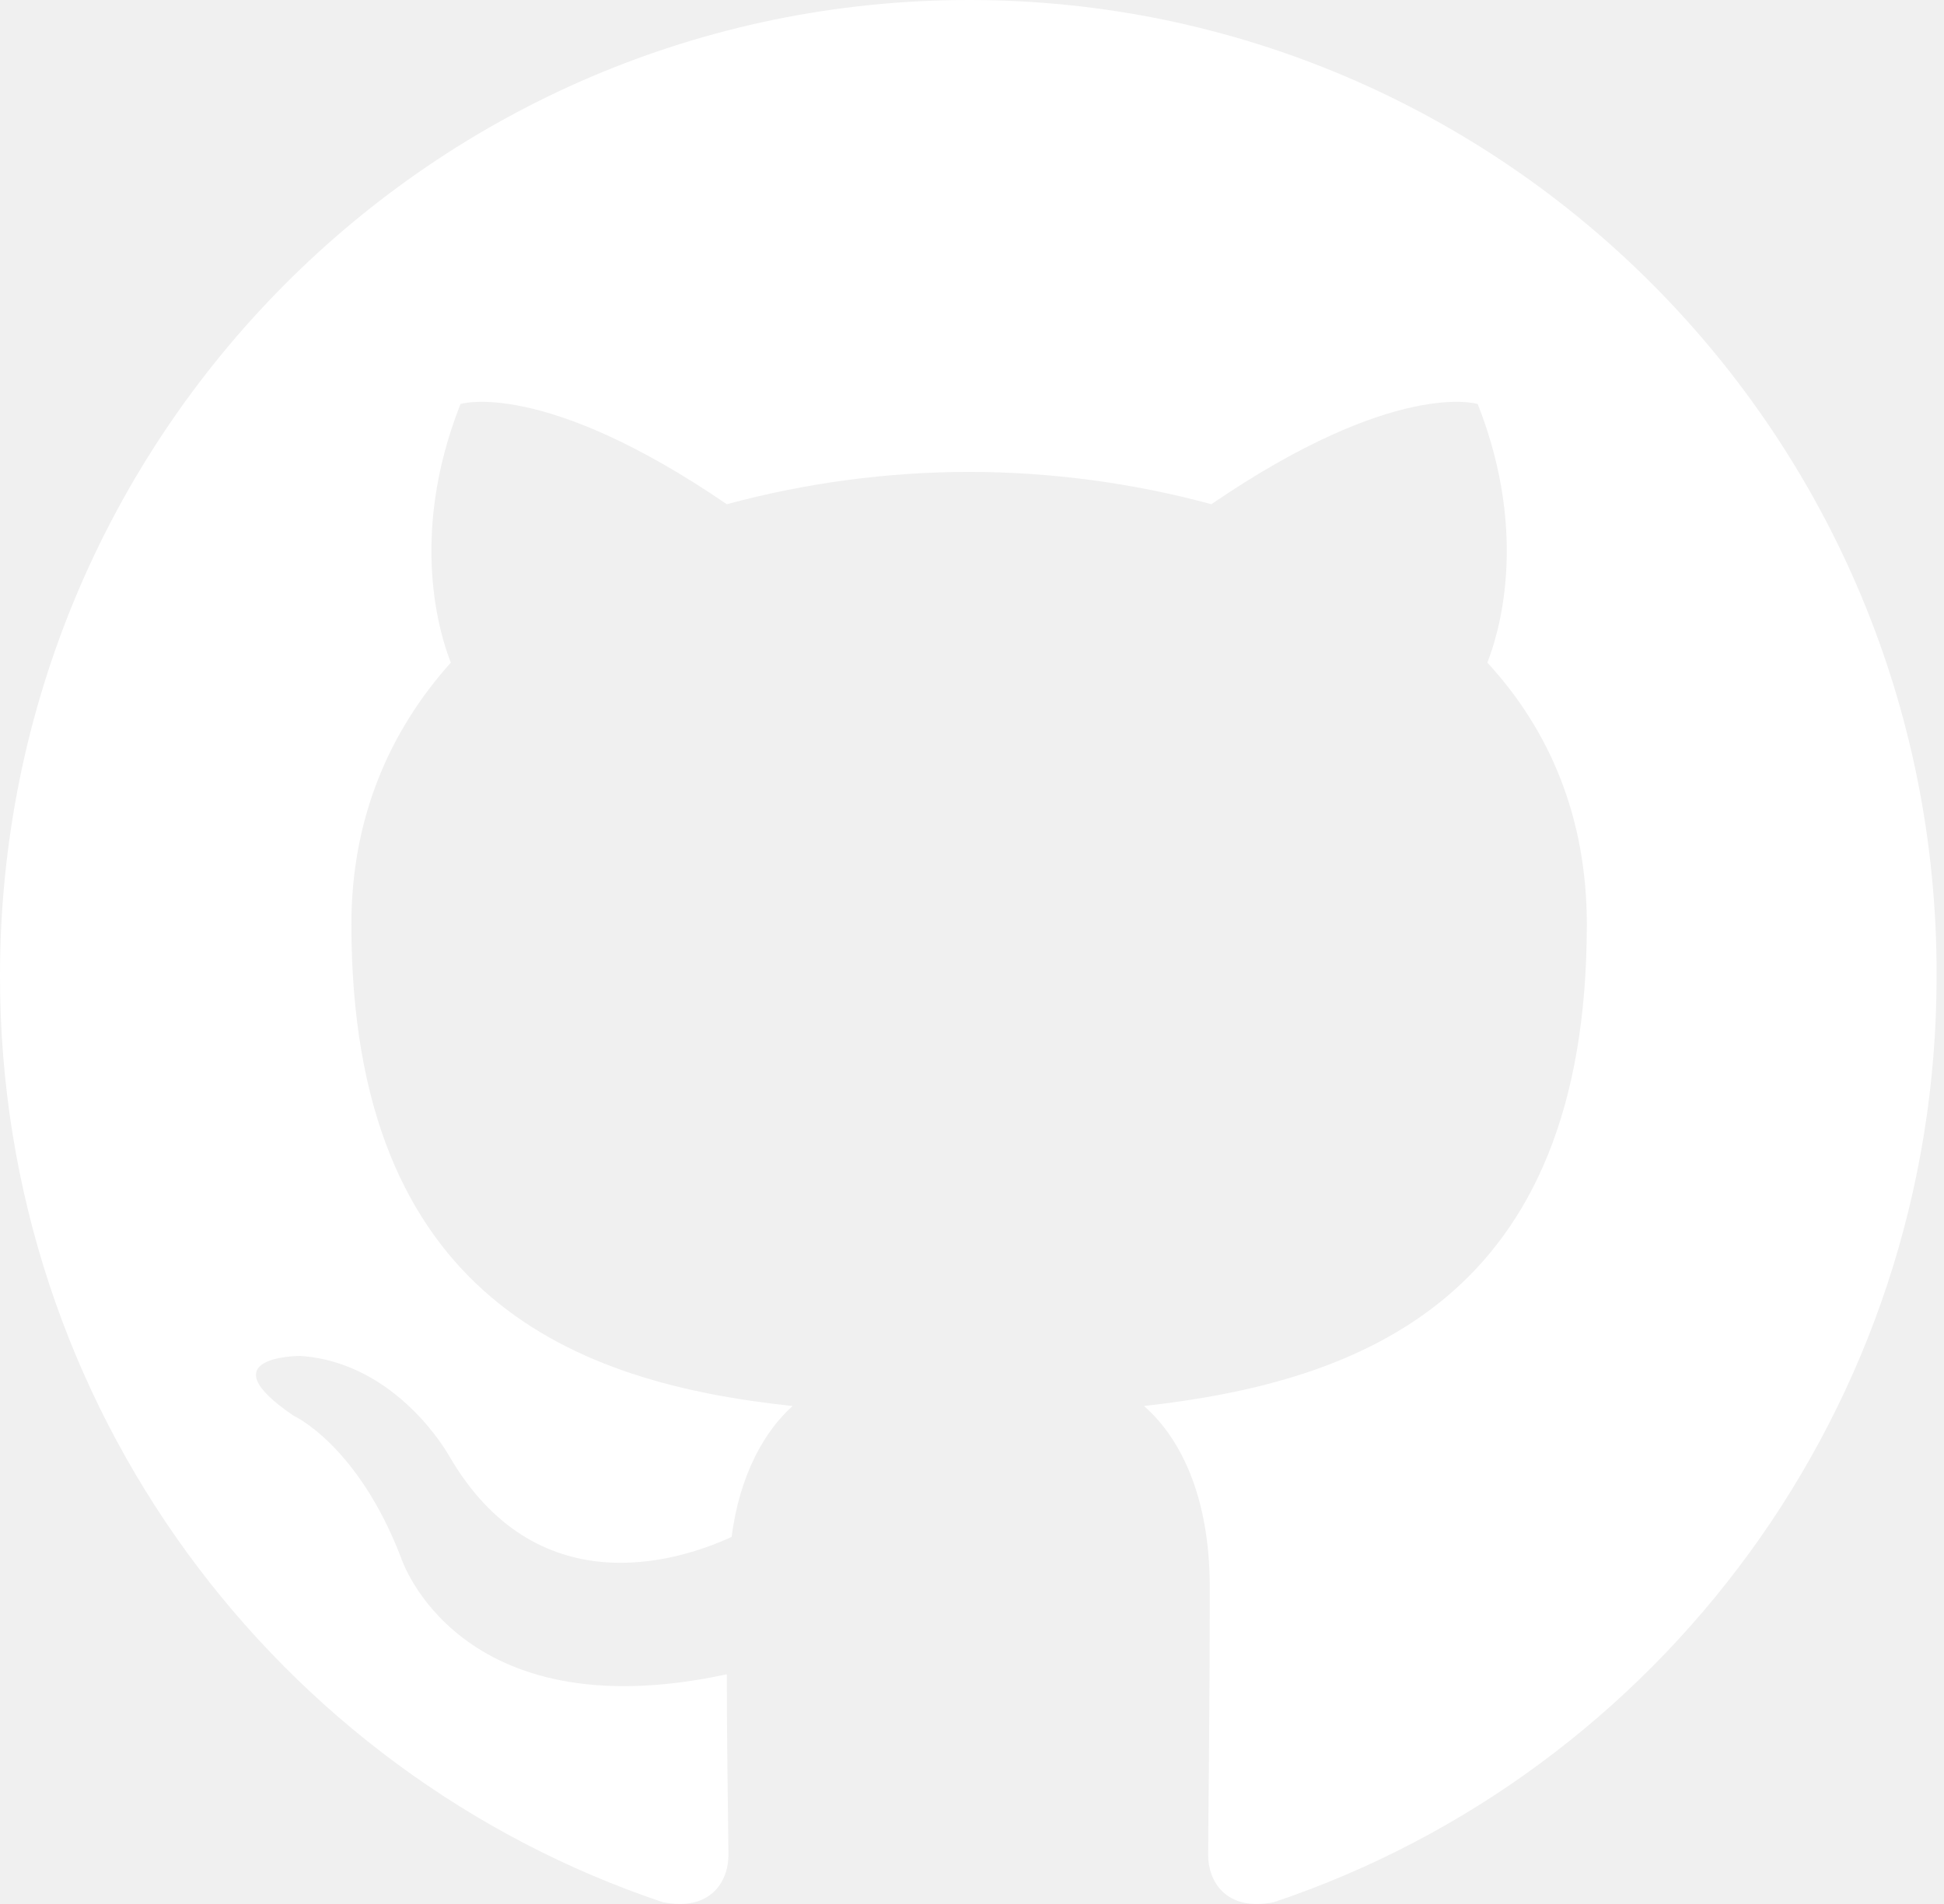
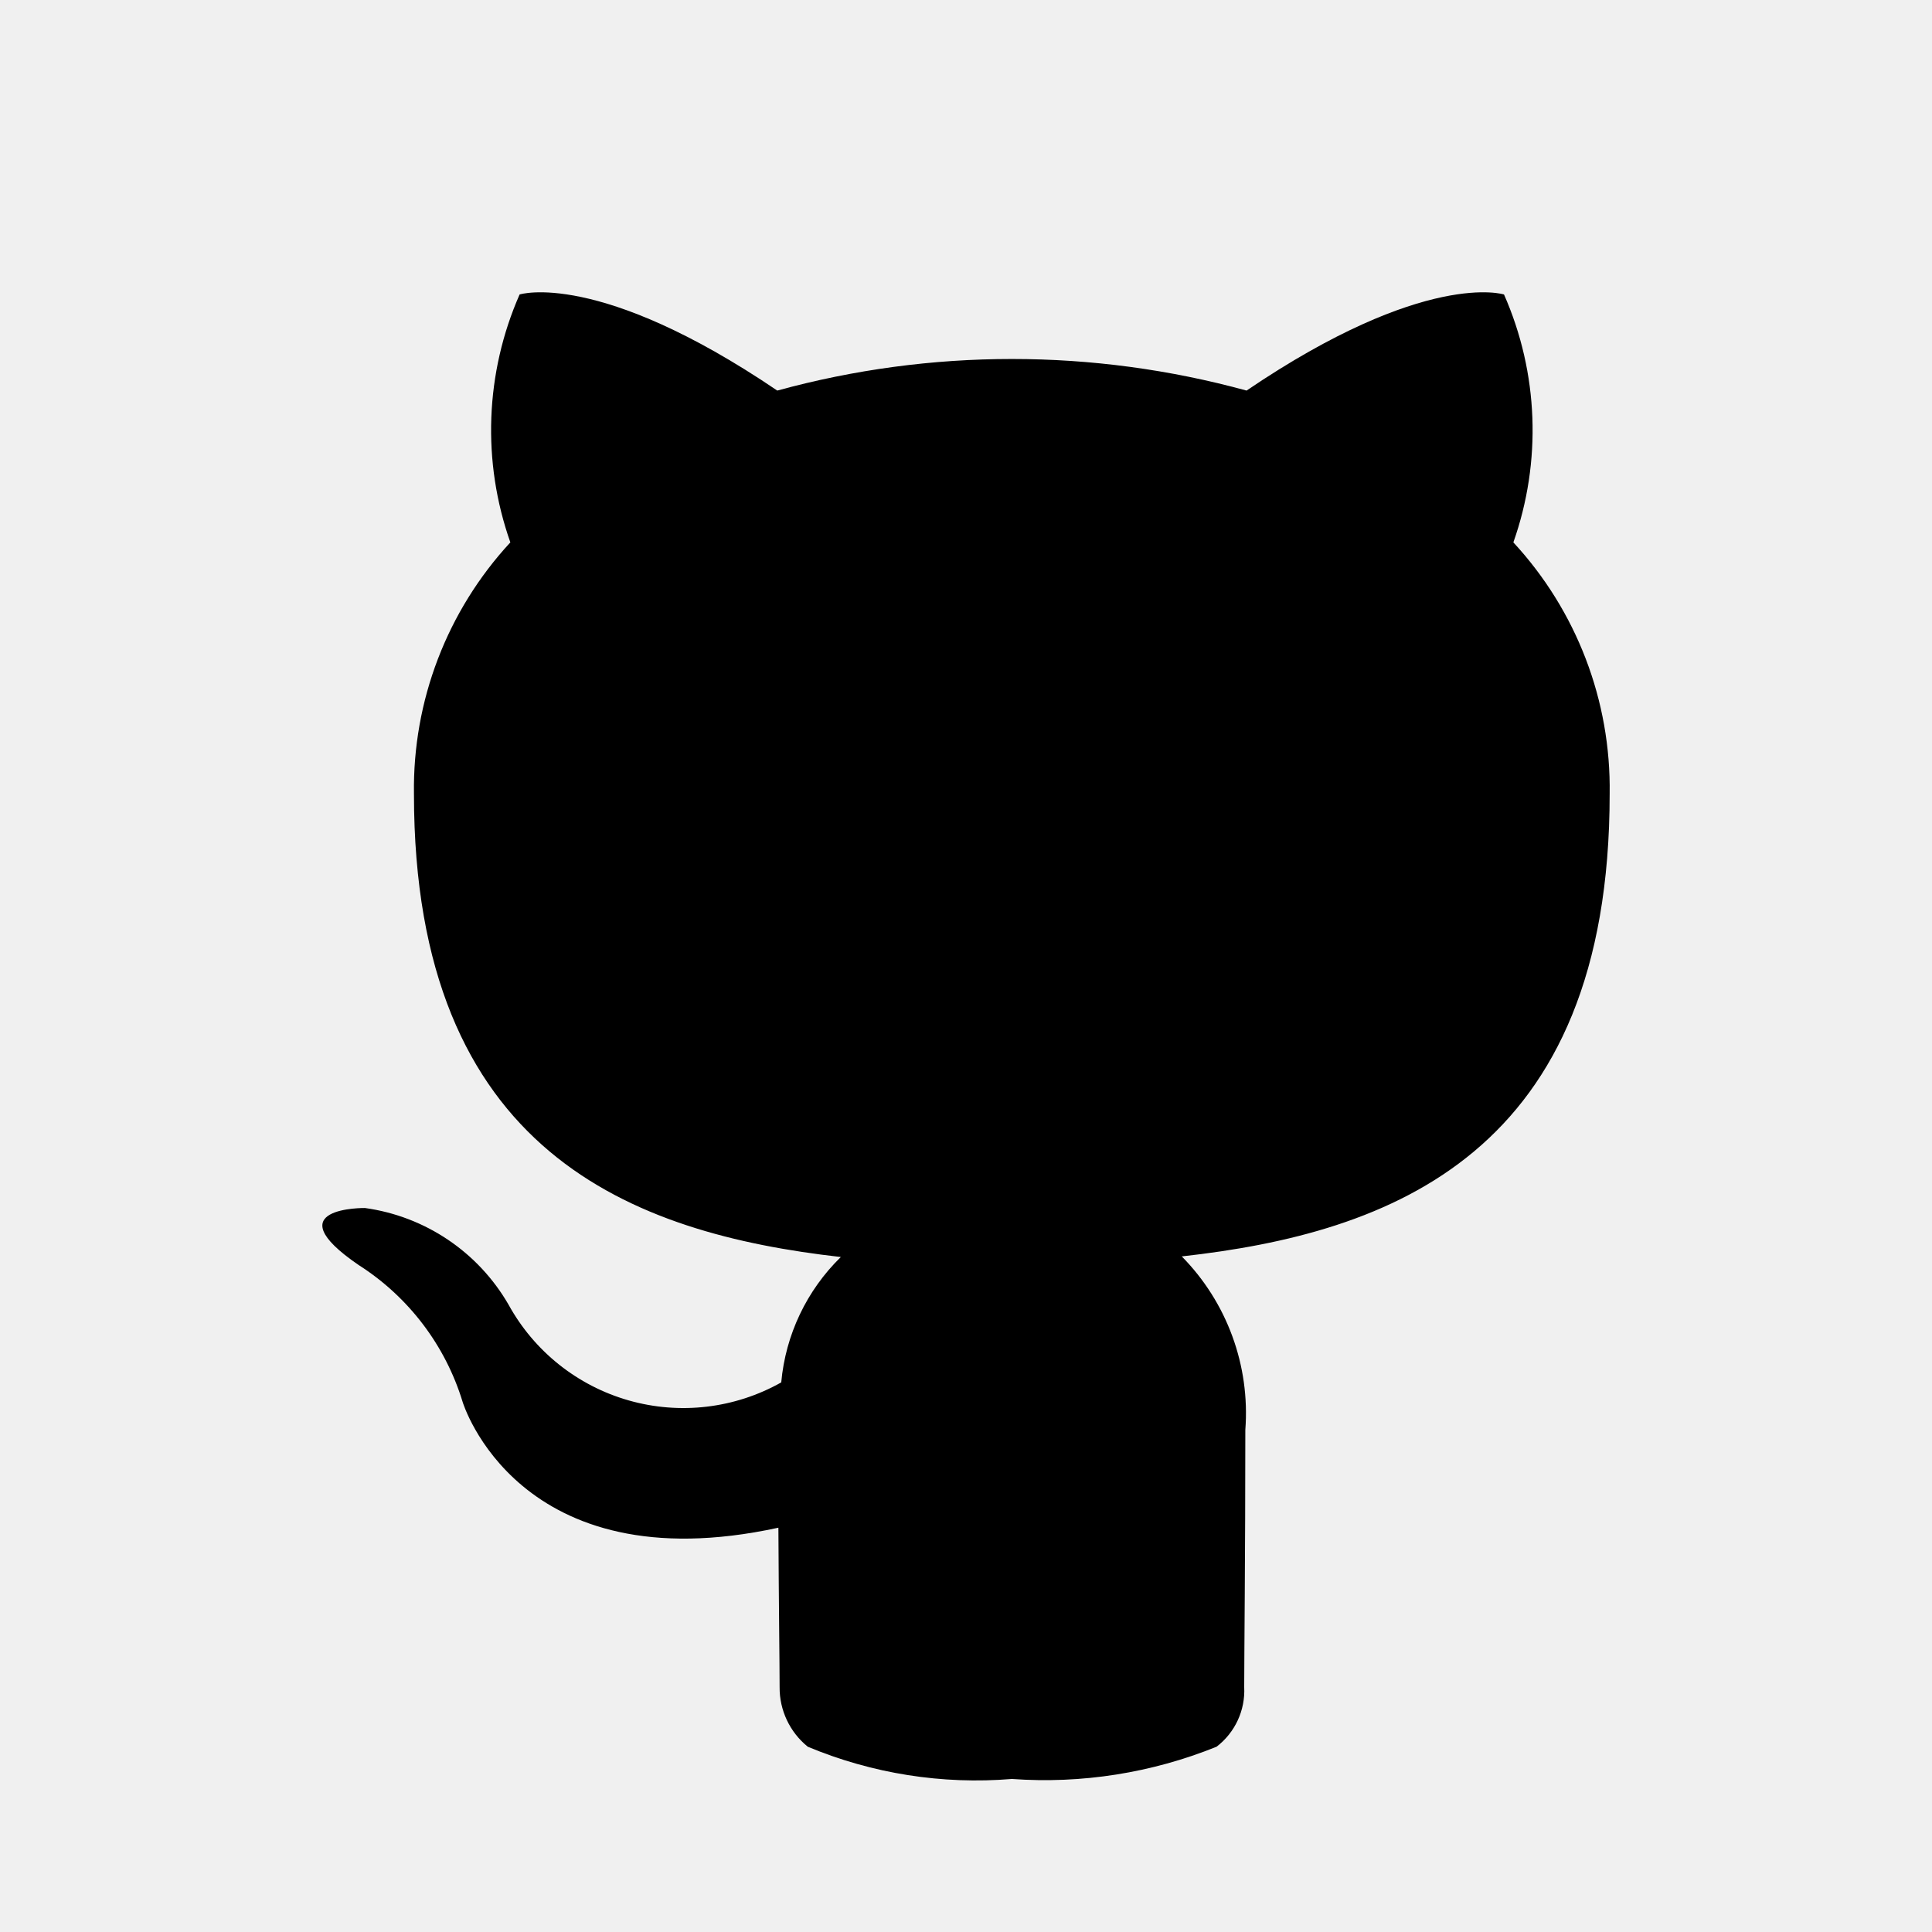
- <svg xmlns="http://www.w3.org/2000/svg" width="98" height="96">
-   <path fill-rule="evenodd" clip-rule="evenodd" d="M48.854 0C21.839 0 0 22 0 49.217c0 21.756 13.993 40.172 33.405 46.69 2.427.49 3.316-1.059 3.316-2.362 0-1.141-.08-5.052-.08-9.127-13.59 2.934-16.42-5.867-16.42-5.867-2.184-5.704-5.42-7.17-5.42-7.17-4.448-3.015.324-3.015.324-3.015 4.934.326 7.523 5.052 7.523 5.052 4.367 7.496 11.404 5.378 14.235 4.074.404-3.178 1.699-5.378 3.074-6.6-10.839-1.141-22.243-5.378-22.243-24.283 0-5.378 1.94-9.778 5.014-13.2-.485-1.222-2.184-6.275.486-13.038 0 0 4.125-1.304 13.426 5.052a46.97 46.97 0 0 1 12.214-1.63c4.125 0 8.33.571 12.213 1.63 9.302-6.356 13.427-5.052 13.427-5.052 2.67 6.763.97 11.816.485 13.038 3.155 3.422 5.015 7.822 5.015 13.2 0 18.905-11.404 23.06-22.324 24.283 1.78 1.548 3.316 4.481 3.316 9.126 0 6.6-.08 11.897-.08 13.526 0 1.304.89 2.853 3.316 2.364 19.412-6.52 33.405-24.935 33.405-46.691C97.707 22 75.788 0 48.854 0z" fill="#fff" />
+ <svg xmlns="http://www.w3.org/2000/svg" fill="#000000" width="800px" height="800px" viewBox="-2.5 0 19 19" class="cf-icon-svg">
+   <path d="M9.464 17.178a4.506 4.506 0 0 1-2.013.317 4.29 4.29 0 0 1-2.007-.317.746.746 0 0 1-.277-.587c0-.22-.008-.798-.012-1.567-2.564.557-3.105-1.236-3.105-1.236a2.44 2.44 0 0 0-1.024-1.348c-.836-.572.063-.56.063-.56a1.937 1.937 0 0 1 1.412.95 1.962 1.962 0 0 0 2.682.765 1.971 1.971 0 0 1 .586-1.233c-2.046-.232-4.198-1.023-4.198-4.554a3.566 3.566 0 0 1 .948-2.474 3.313 3.313 0 0 1 .091-2.438s.773-.248 2.534.945a8.727 8.727 0 0 1 4.615 0c1.76-1.193 2.532-.945 2.532-.945a3.31 3.31 0 0 1 .092 2.438 3.562 3.562 0 0 1 .947 2.474c0 3.54-2.155 4.32-4.208 4.548a2.195 2.195 0 0 1 .625 1.706c0 1.232-.011 2.227-.011 2.529a.694.694 0 0 1-.272.587z" />
</svg>
